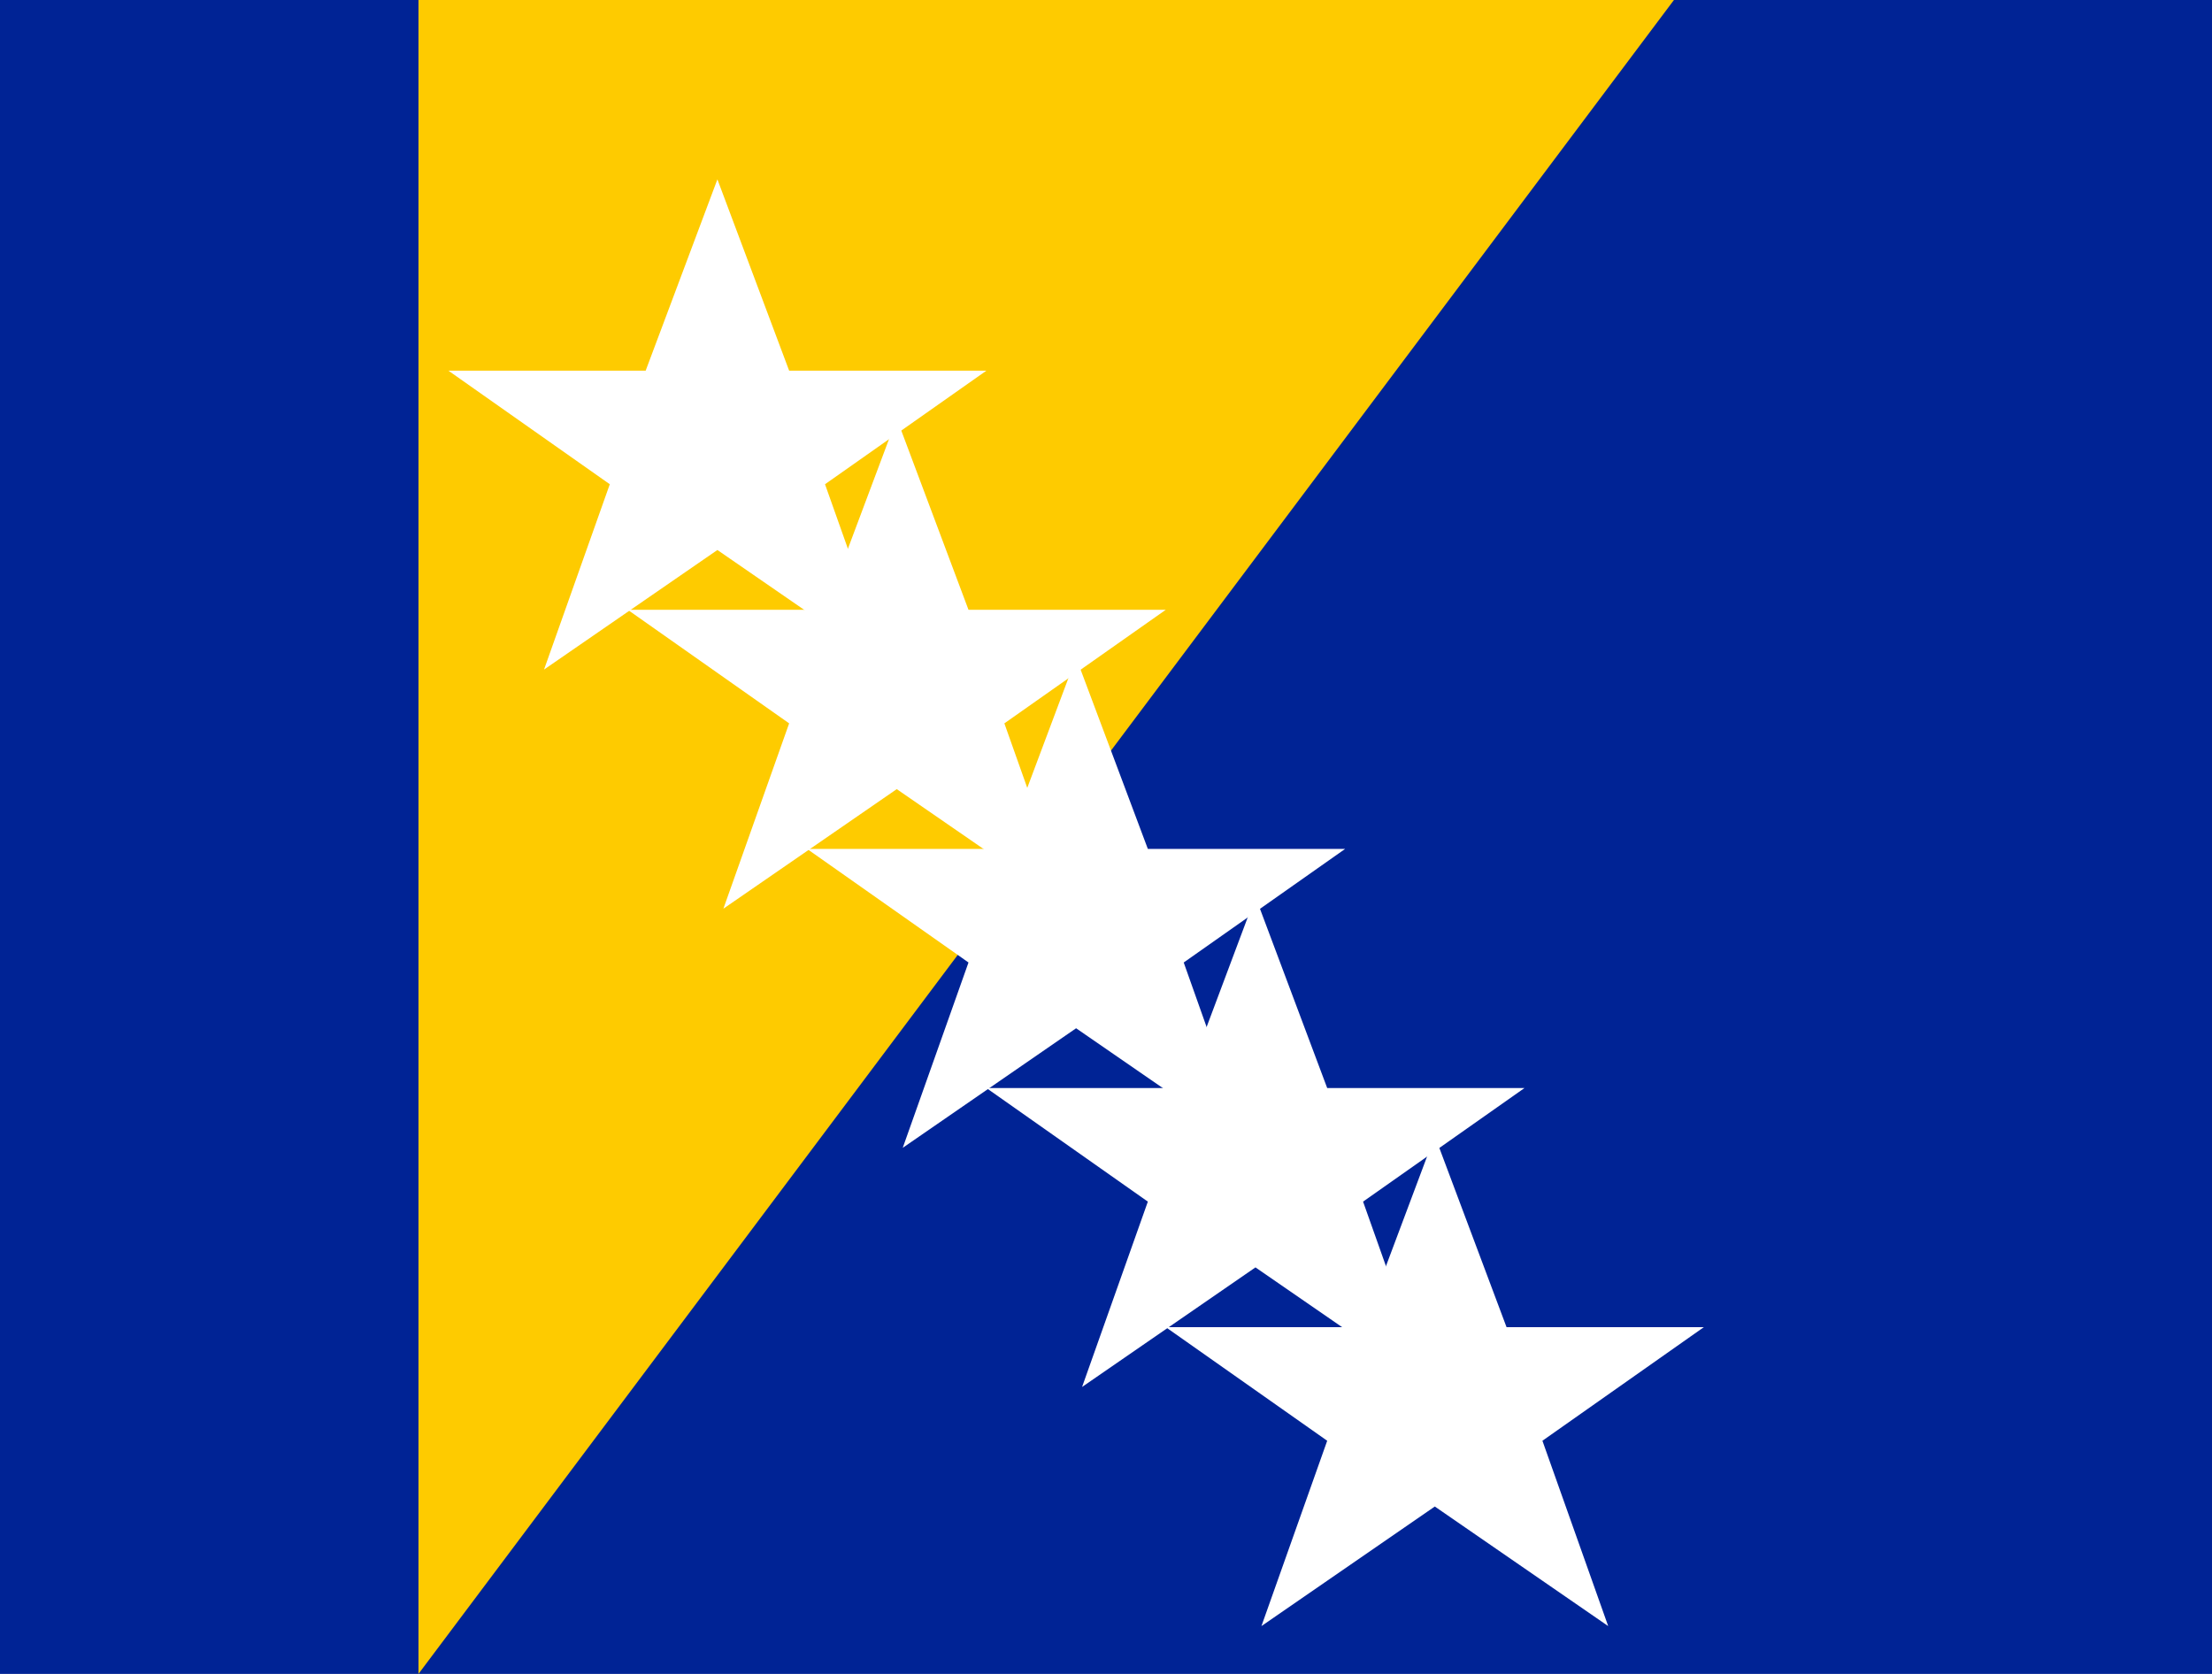
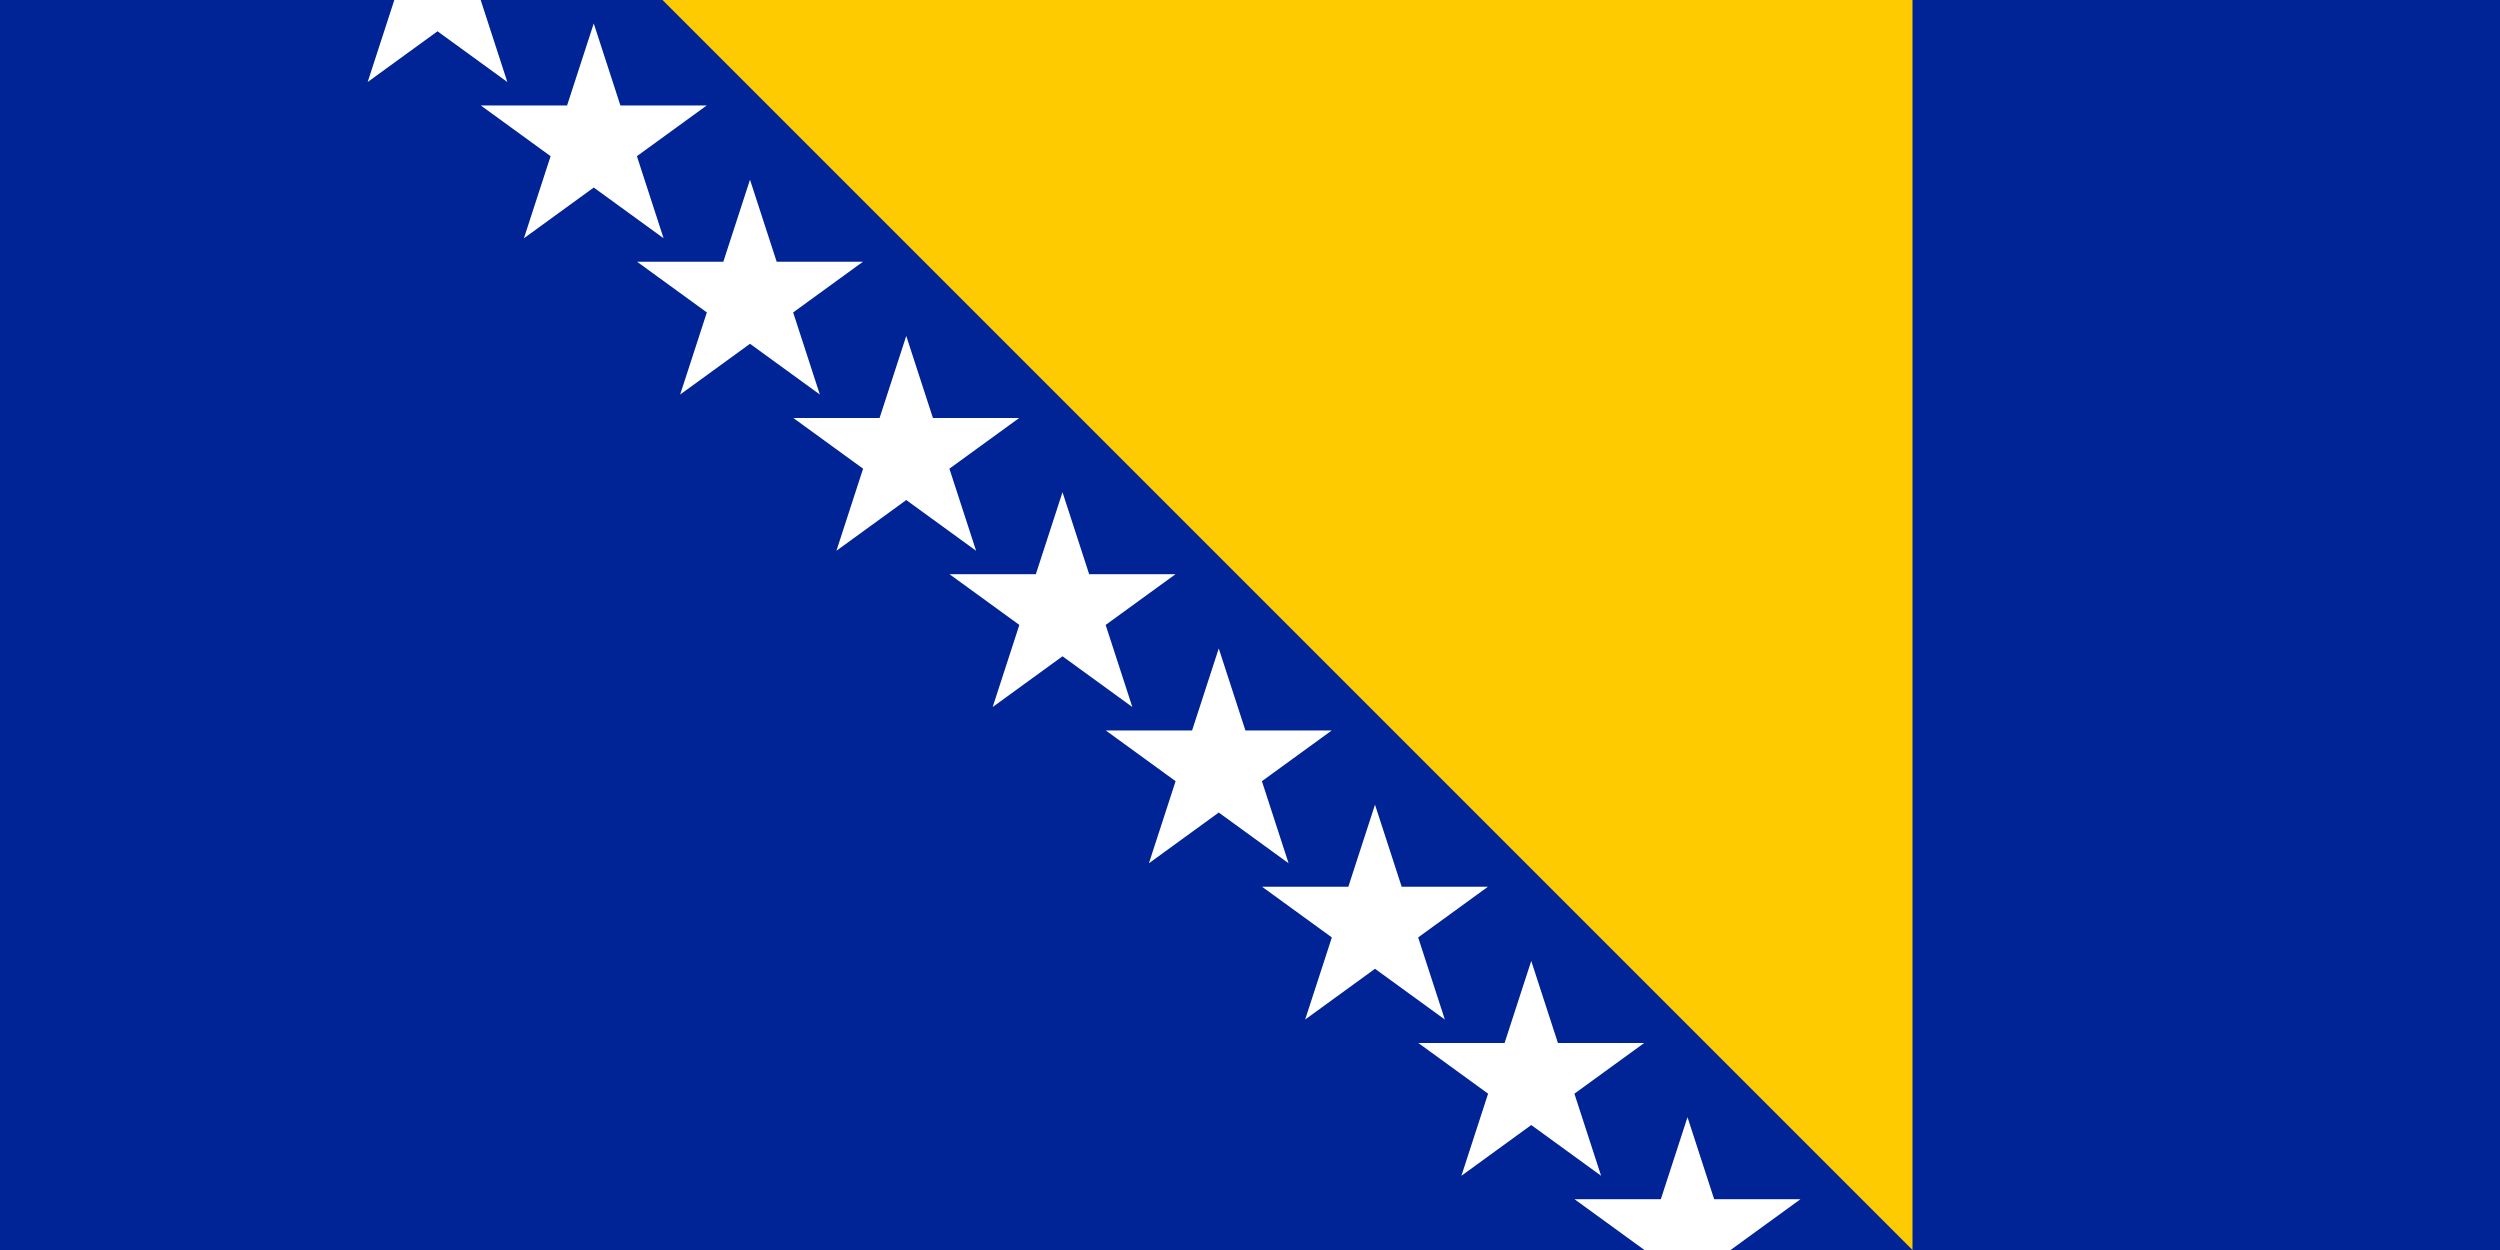
- <svg xmlns="http://www.w3.org/2000/svg" width="37" height="28" viewBox="0 0 37 28">
-   <rect width="37" height="28" fill="#002395" />
-   <polygon points="7,0 28,0 7,28" fill="#FECB00" />
-   <polygon points="12,3 13.2,6.2 16.5,6.2 13.8,8.1 14.9,11.2 12,9.2 9.1,11.2 10.2,8.1 7.5,6.2 10.8,6.2" fill="#FFFFFF" />
-   <polygon points="15,7 16.2,10.2 19.5,10.2 16.8,12.1 17.9,15.2 15,13.2 12.1,15.2 13.2,12.1 10.5,10.2 13.8,10.2" fill="#FFFFFF" />
-   <polygon points="18,11 19.2,14.2 22.5,14.2 19.8,16.1 20.9,19.2 18,17.2 15.1,19.2 16.2,16.1 13.5,14.2 16.8,14.2" fill="#FFFFFF" />
-   <polygon points="21,15 22.2,18.2 25.5,18.2 22.8,20.1 23.9,23.2 21,21.2 18.1,23.2 19.2,20.1 16.5,18.2 19.8,18.2" fill="#FFFFFF" />
-   <polygon points="24,19 25.2,22.2 28.5,22.2 25.8,24.1 26.9,27.2 24,25.2 21.1,27.2 22.2,24.1 19.5,22.2 22.8,22.2" fill="#FFFFFF" />
+ <svg xmlns="http://www.w3.org/2000/svg" xmlns:xlink="http://www.w3.org/1999/xlink" width="800" height="400" viewBox="0 0 16 8" preserveAspectRatio="xMidYMid slice">
+   <rect width="16" height="8" fill="#002395" />
+   <path d="m4.24,0h8v8z" fill="#fecb00" />
+   <g id="g">
+     <path d="M2.353,0.525 2.8,-0.85 3.247,0.525 2.077,-0.325H3.523z" fill="#fff" id="s" />
+     <use xlink:href="#s" x="1" y="1" />
+     <use xlink:href="#s" x="2" y="2" />
+   </g>
+   <use xlink:href="#g" x="3" y="3" />
+   <use xlink:href="#g" x="6" y="6" />
</svg>
